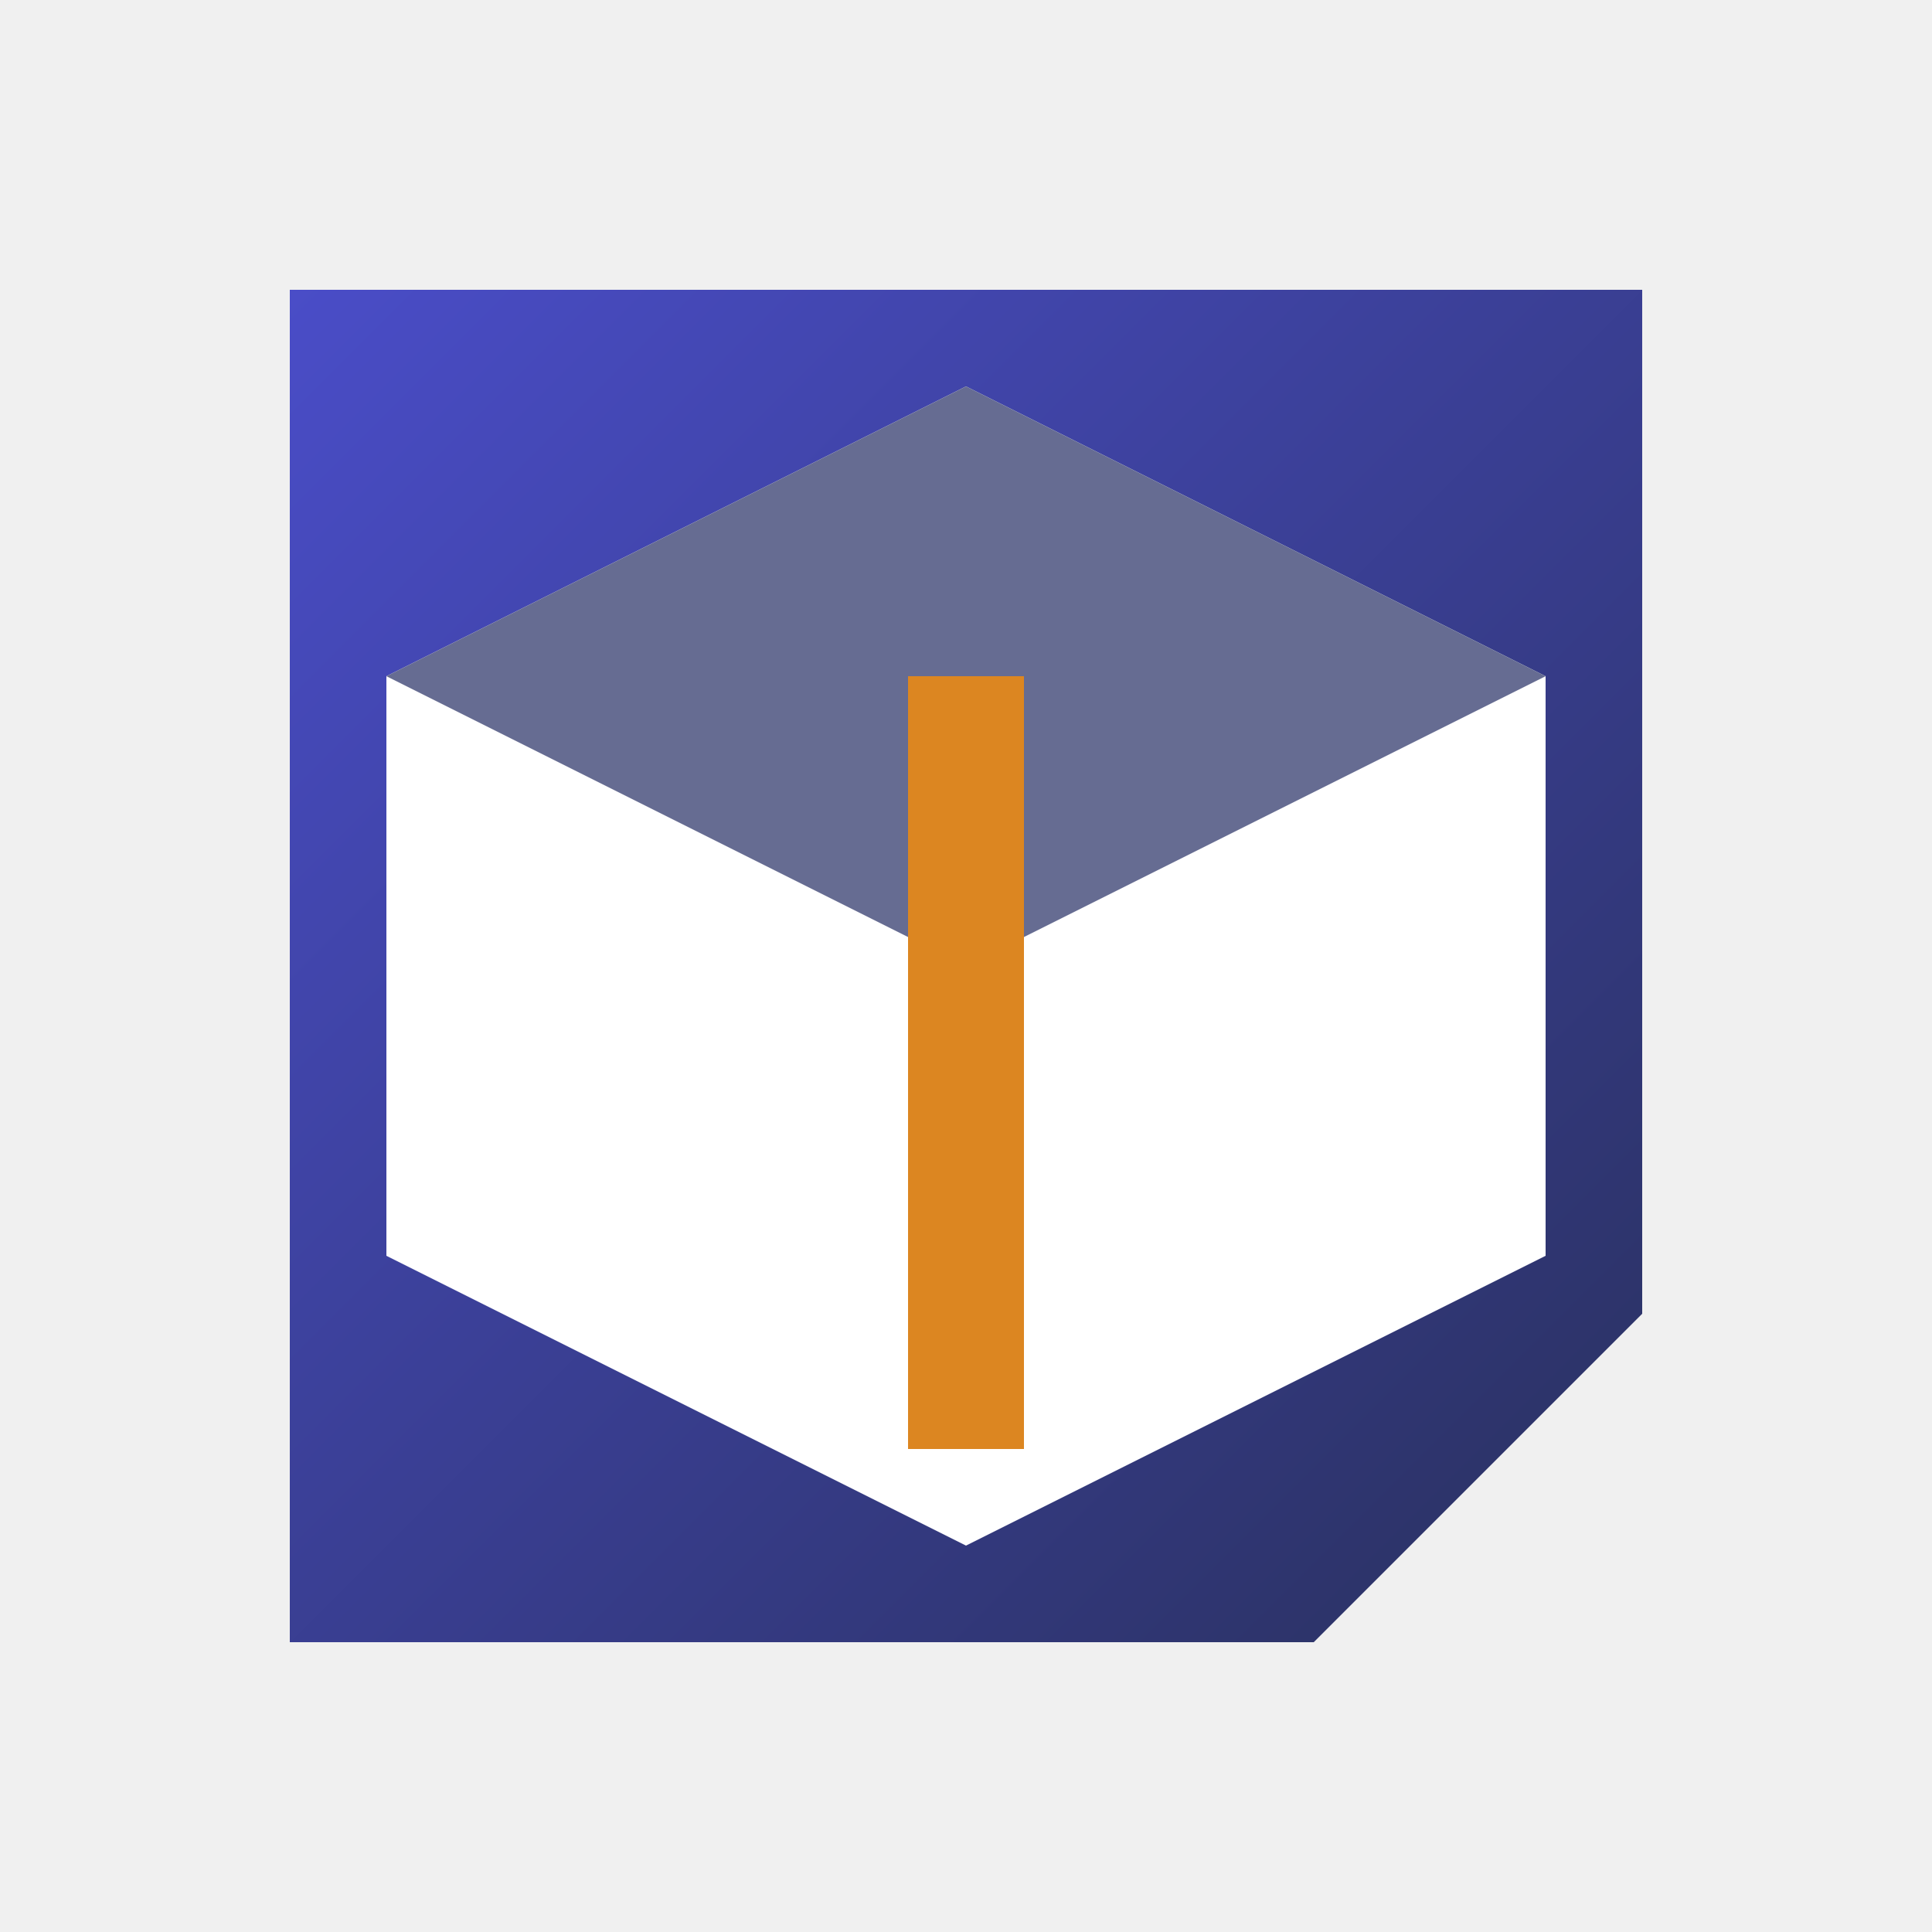
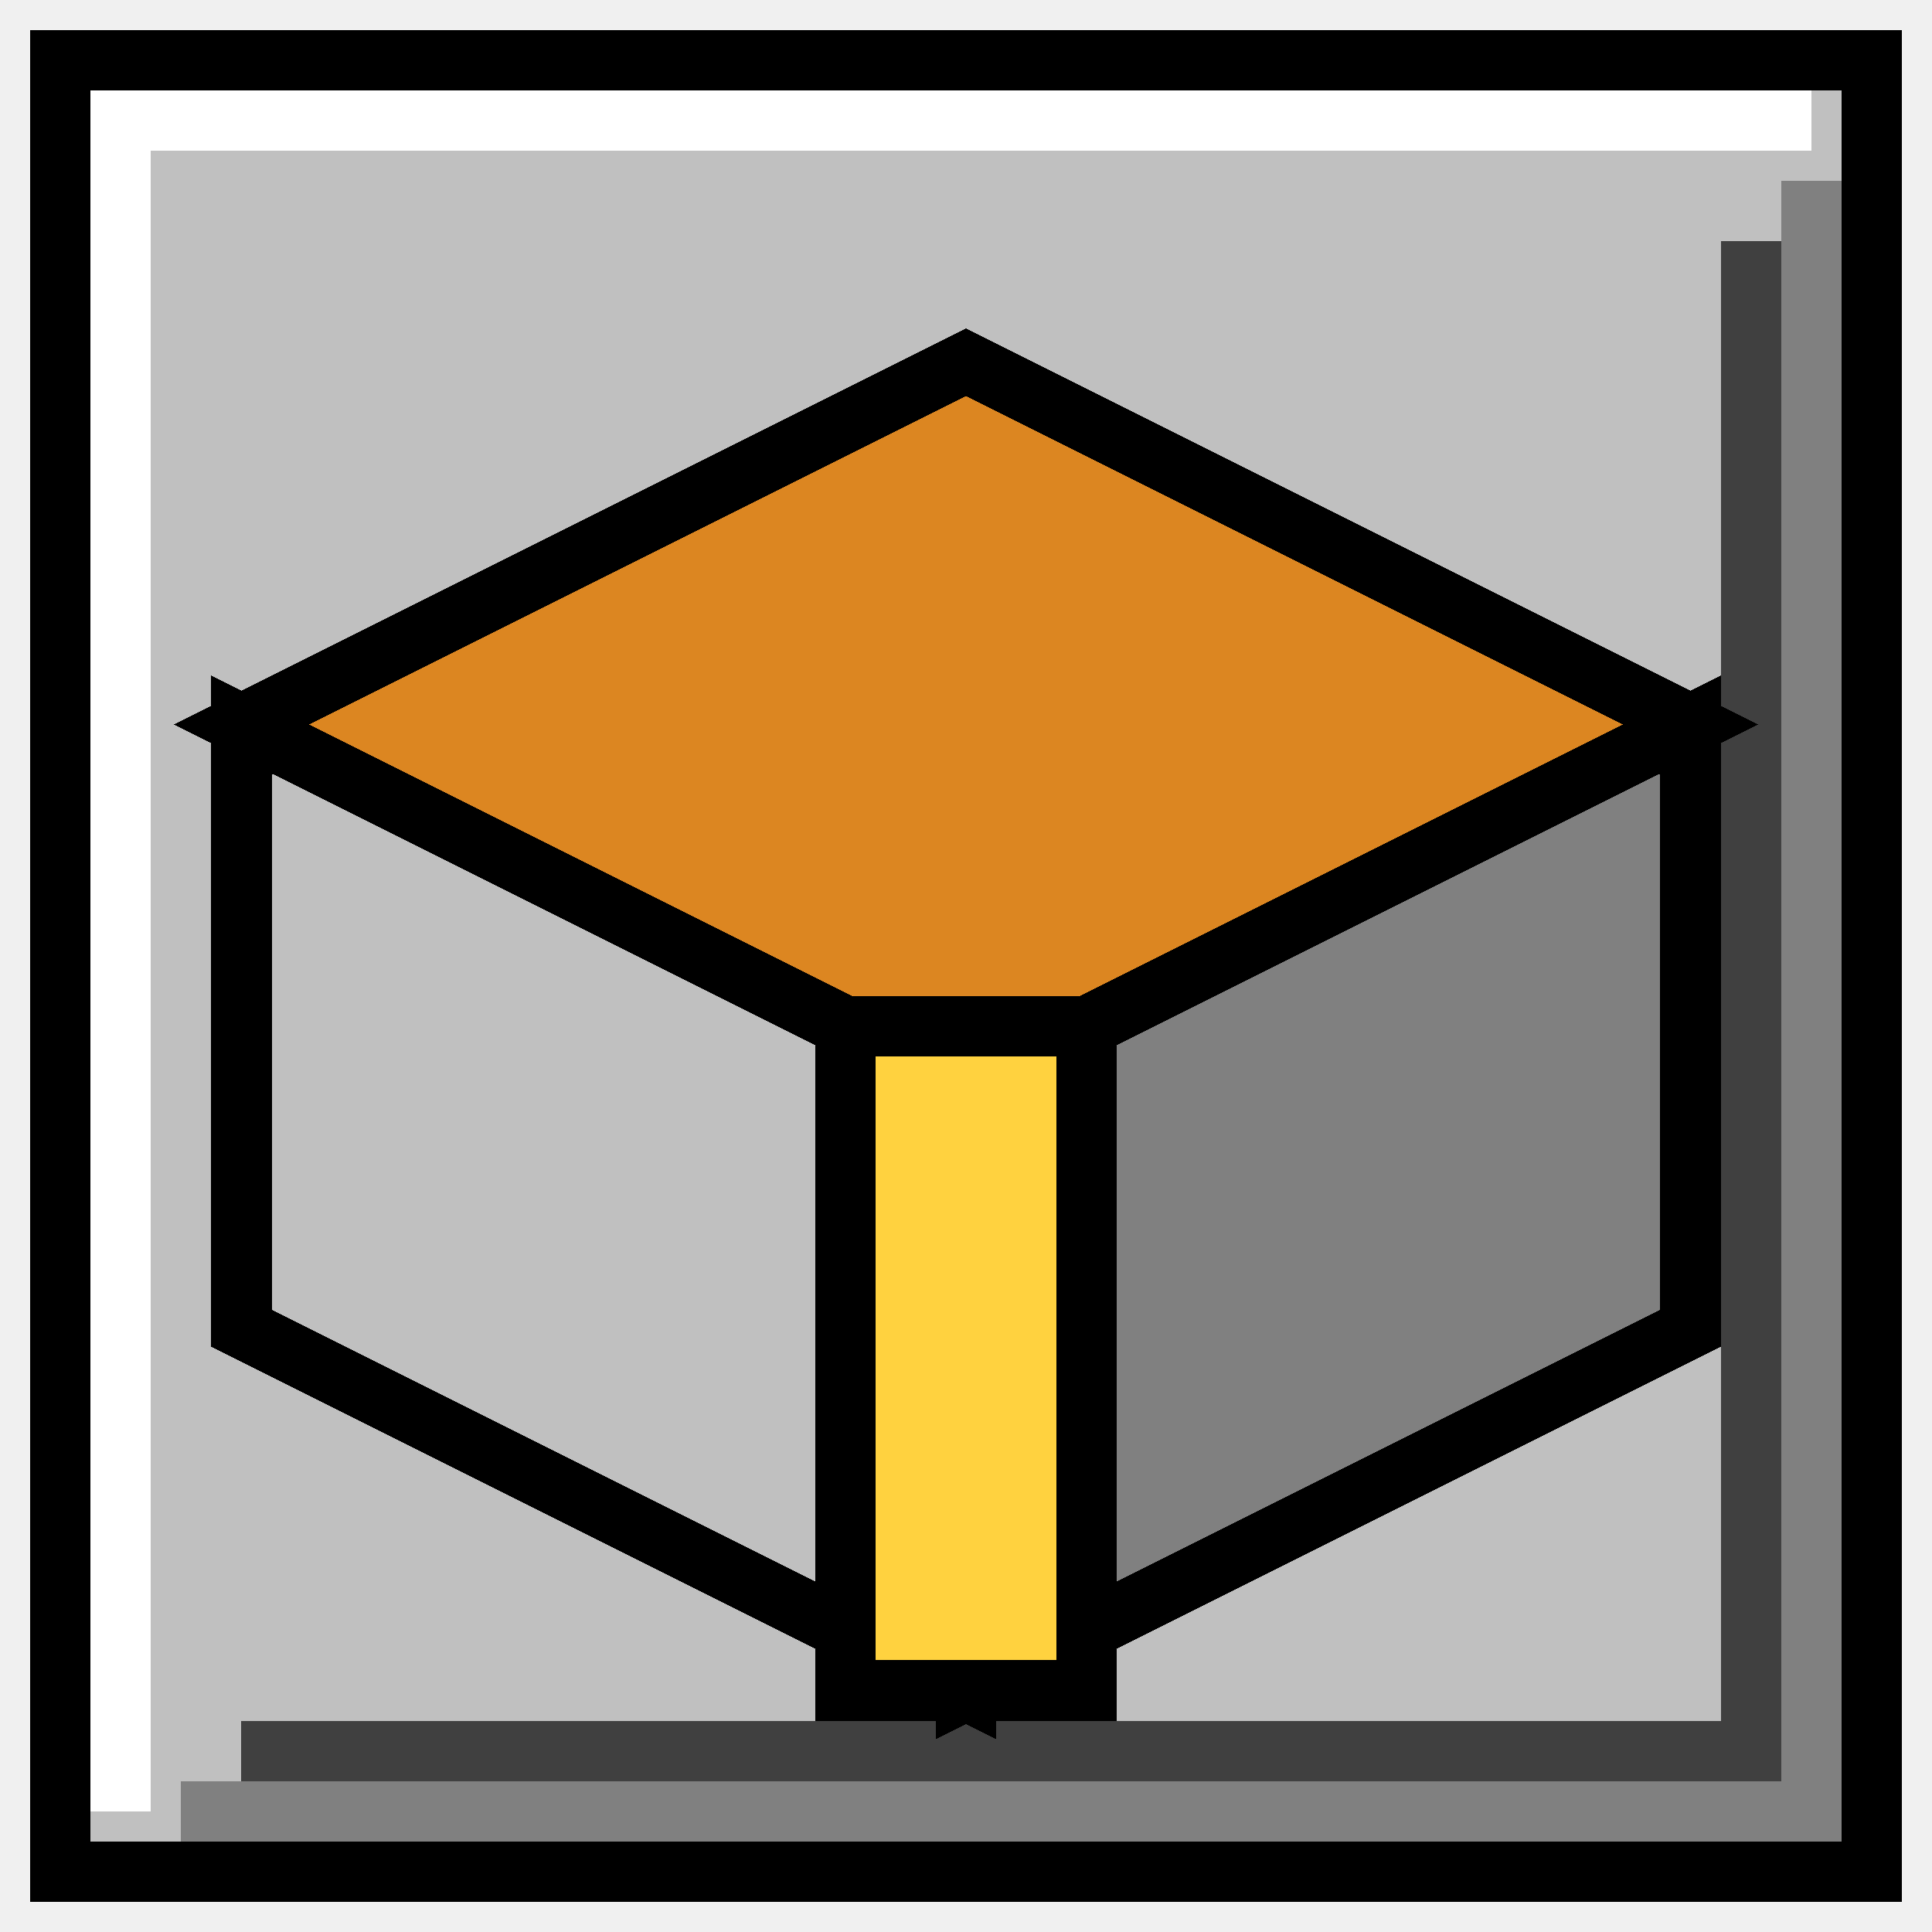
- <svg xmlns="http://www.w3.org/2000/svg" viewBox="0 0 1000 1000" width="1000" height="1000" role="img" aria-label="newpkg">
-   <defs>
-     <linearGradient id="g" x1="0%" y1="0%" x2="100%" y2="100%">
-       <stop offset="0" stop-color="#4A4DC8" />
-       <stop offset="1" stop-color="#29305D" />
-     </linearGradient>
-   </defs>
-   <path d="M150 150H850V680L680 850H150Z" fill="url(#g)" />
-   <path d="M500 200l300 150v300l-300 150-300-150V350Z" fill="#FFFFFF" />
-   <path d="M500 200l300 150-300 150-300-150Z" fill="#666C92" />
-   <path d="M470 350h60v400h-60Z" fill="#DC8621" />
+ <svg xmlns="http://www.w3.org/2000/svg" viewBox="0 0 32 32" width="32" height="32" role="img" aria-label="NEWOS app icon" shape-rendering="crispEdges">
+   <rect x="1" y="1" width="30" height="30" fill="#C0C0C0" stroke="#000000" />
+   <path d="M2 30V2h28" fill="none" stroke="#FFFFFF" stroke-width="1" />
+   <path d="M3 30h27V3" fill="none" stroke="#808080" stroke-width="1" />
+   <path d="M4 29h25V4" fill="none" stroke="#404040" stroke-width="1" />
+   <polygon points="4,12 16,6 28,12 16,18" fill="#DC8621" stroke="#000000" />
+   <polygon points="4,12 16,18 16,28 4,22" fill="#C0C0C0" stroke="#000000" />
+   <polygon points="28,12 16,18 16,28 28,22" fill="#808080" stroke="#000000" />
+   <rect x="14" y="17" width="4" height="11" fill="#FFD23F" stroke="#000000" />
</svg>
